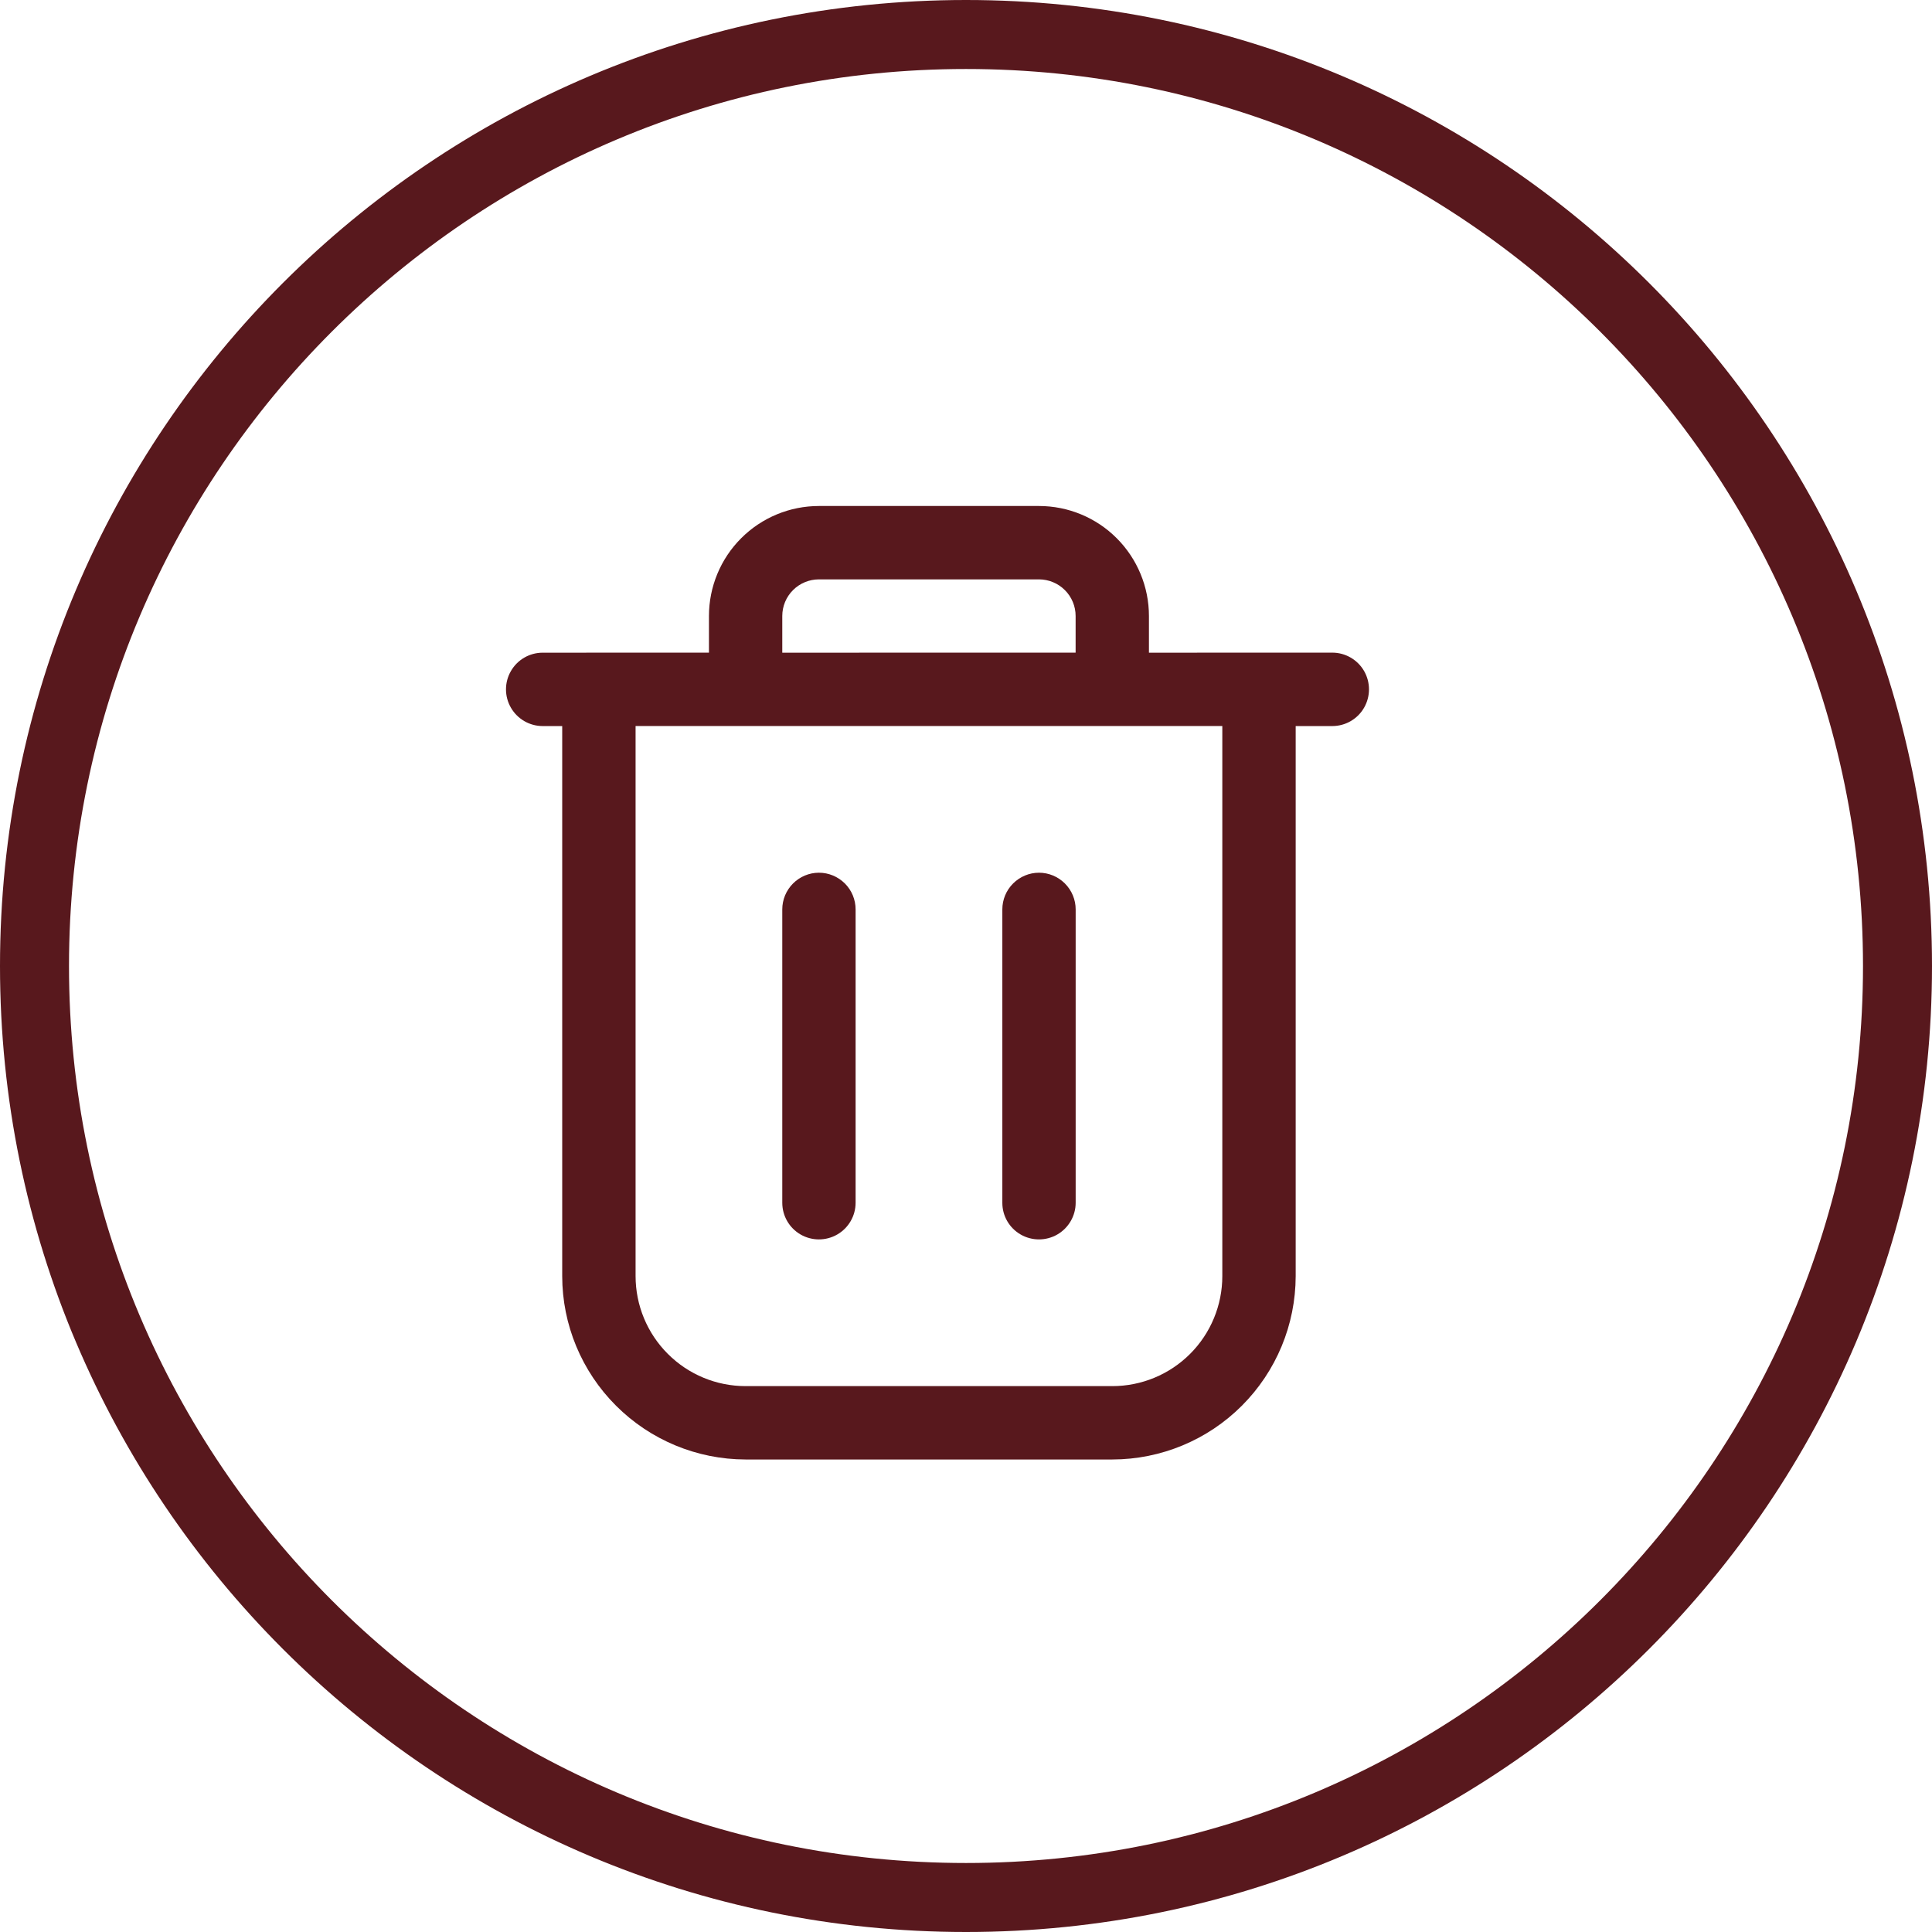
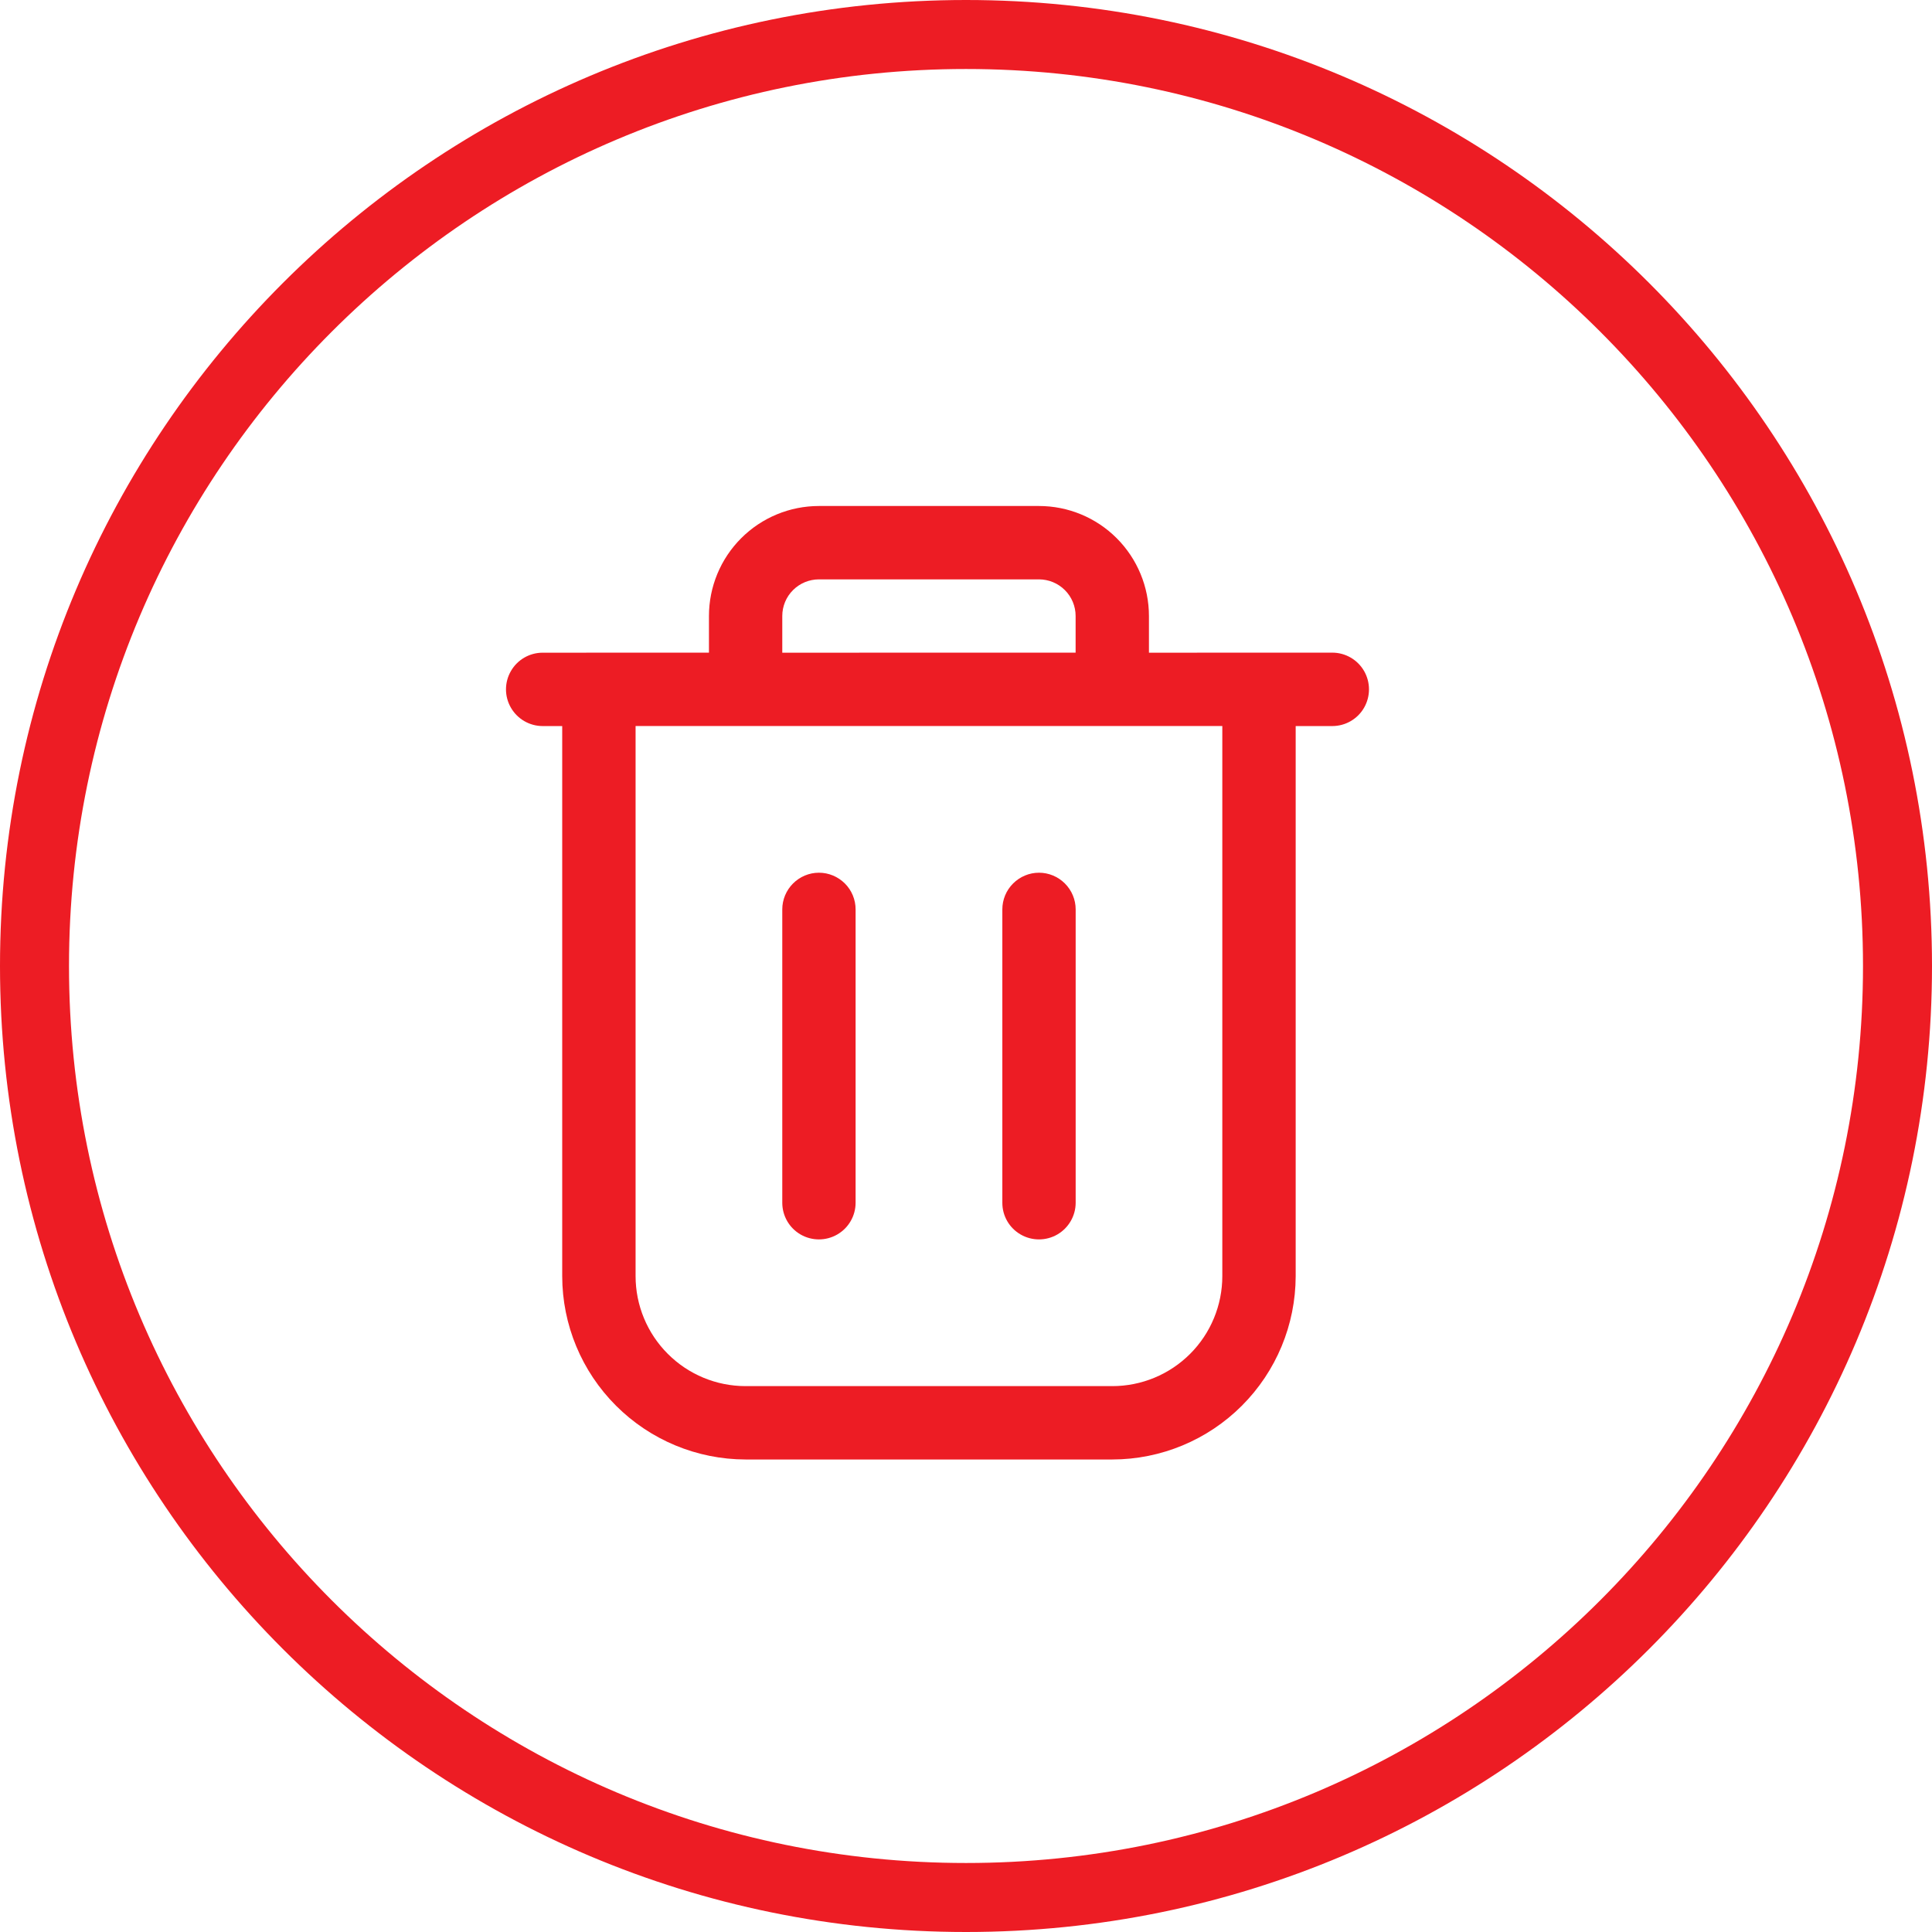
<svg xmlns="http://www.w3.org/2000/svg" width="42" height="42" viewBox="0 0 42 42" fill="none">
-   <circle cx="21" cy="21" r="20.25" stroke="#58181D" stroke-width="1.5" />
-   <path d="M29.654 14.587C29.512 14.341 29.248 14.188 28.964 14.188L24.977 14.189V13.392C24.977 12.758 24.725 12.15 24.277 11.701C23.829 11.252 23.221 11 22.586 11H17.803C17.169 11 16.56 11.252 16.112 11.701C15.664 12.149 15.412 12.757 15.412 13.392V14.188L11.797 14.189C11.512 14.189 11.249 14.341 11.107 14.588C10.964 14.834 10.964 15.139 11.107 15.385C11.249 15.631 11.512 15.784 11.797 15.784H12.222V27.742C12.223 28.799 12.644 29.812 13.392 30.559C14.139 31.306 15.152 31.726 16.208 31.728H24.181C25.237 31.727 26.251 31.306 26.997 30.559C27.745 29.811 28.165 28.799 28.167 27.742V15.784H28.963C29.248 15.784 29.512 15.632 29.654 15.385C29.796 15.138 29.796 14.834 29.654 14.587ZM17.006 13.391C17.006 13.18 17.09 12.977 17.24 12.828C17.389 12.679 17.592 12.595 17.803 12.595H22.586C22.797 12.595 23 12.679 23.149 12.828C23.299 12.977 23.383 13.18 23.383 13.391V14.188L17.006 14.189L17.006 13.391ZM26.572 27.741C26.572 28.375 26.32 28.984 25.872 29.432C25.423 29.881 24.815 30.133 24.181 30.133H16.209C15.574 30.133 14.966 29.881 14.518 29.432C14.069 28.984 13.817 28.375 13.817 27.741V15.783H26.572L26.572 27.741Z" fill="#58181D" />
-   <path d="M17.404 26.837C17.651 26.979 17.955 26.979 18.201 26.837C18.448 26.695 18.6 26.431 18.6 26.147V19.769C18.6 19.558 18.516 19.355 18.367 19.206C18.217 19.057 18.015 18.972 17.803 18.972C17.592 18.972 17.389 19.057 17.24 19.206C17.091 19.355 17.006 19.558 17.006 19.769V26.147C17.006 26.432 17.158 26.695 17.404 26.837Z" fill="#58181D" />
-   <path d="M22.188 26.837C22.434 26.979 22.739 26.979 22.985 26.837C23.231 26.695 23.384 26.431 23.384 26.147V19.769C23.384 19.558 23.299 19.355 23.15 19.206C23.001 19.057 22.798 18.972 22.587 18.972C22.376 18.972 22.173 19.057 22.024 19.206C21.874 19.355 21.79 19.558 21.79 19.769V26.147C21.789 26.432 21.941 26.695 22.188 26.837Z" fill="#58181D" />
+   <circle cx="21" cy="21" r="20.25" stroke="#ED1C24" stroke-width="1.5" />
+   <path d="M29.654 14.587C29.512 14.341 29.248 14.188 28.964 14.188L24.977 14.189V13.392C24.977 12.758 24.725 12.15 24.277 11.701C23.829 11.252 23.221 11 22.586 11H17.803C17.169 11 16.56 11.252 16.112 11.701C15.664 12.149 15.412 12.757 15.412 13.392V14.188L11.797 14.189C11.512 14.189 11.249 14.341 11.107 14.588C10.964 14.834 10.964 15.139 11.107 15.385C11.249 15.631 11.512 15.784 11.797 15.784H12.222V27.742C12.223 28.799 12.644 29.812 13.392 30.559C14.139 31.306 15.152 31.726 16.208 31.728H24.181C25.237 31.727 26.251 31.306 26.997 30.559C27.745 29.811 28.165 28.799 28.167 27.742V15.784H28.963C29.248 15.784 29.512 15.632 29.654 15.385C29.796 15.138 29.796 14.834 29.654 14.587ZM17.006 13.391C17.006 13.18 17.09 12.977 17.24 12.828C17.389 12.679 17.592 12.595 17.803 12.595H22.586C22.797 12.595 23 12.679 23.149 12.828C23.299 12.977 23.383 13.18 23.383 13.391V14.188L17.006 14.189L17.006 13.391ZM26.572 27.741C26.572 28.375 26.32 28.984 25.872 29.432C25.423 29.881 24.815 30.133 24.181 30.133H16.209C15.574 30.133 14.966 29.881 14.518 29.432C14.069 28.984 13.817 28.375 13.817 27.741V15.783H26.572L26.572 27.741Z" fill="#ED1C24" />
+   <path d="M17.404 26.837C17.651 26.979 17.955 26.979 18.201 26.837C18.448 26.695 18.6 26.431 18.6 26.147V19.769C18.6 19.558 18.516 19.355 18.367 19.206C18.217 19.057 18.015 18.972 17.803 18.972C17.592 18.972 17.389 19.057 17.24 19.206C17.091 19.355 17.006 19.558 17.006 19.769V26.147C17.006 26.432 17.158 26.695 17.404 26.837Z" fill="#ED1C24" />
+   <path d="M22.188 26.837C22.434 26.979 22.739 26.979 22.985 26.837C23.231 26.695 23.384 26.431 23.384 26.147V19.769C23.384 19.558 23.299 19.355 23.15 19.206C23.001 19.057 22.798 18.972 22.587 18.972C22.376 18.972 22.173 19.057 22.024 19.206C21.874 19.355 21.79 19.558 21.79 19.769V26.147C21.789 26.432 21.941 26.695 22.188 26.837Z" fill="#ED1C24" />
</svg>
